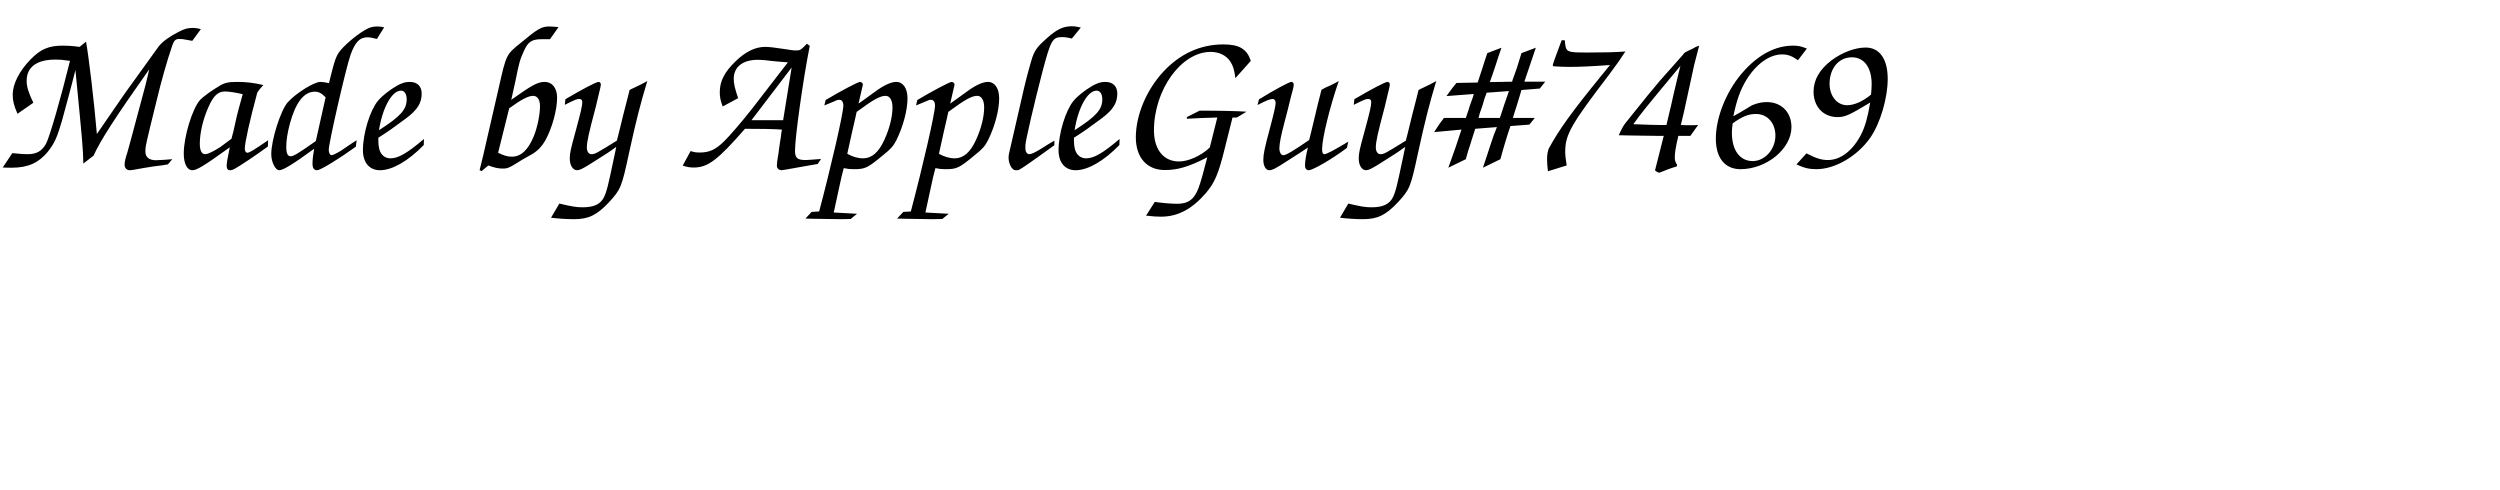
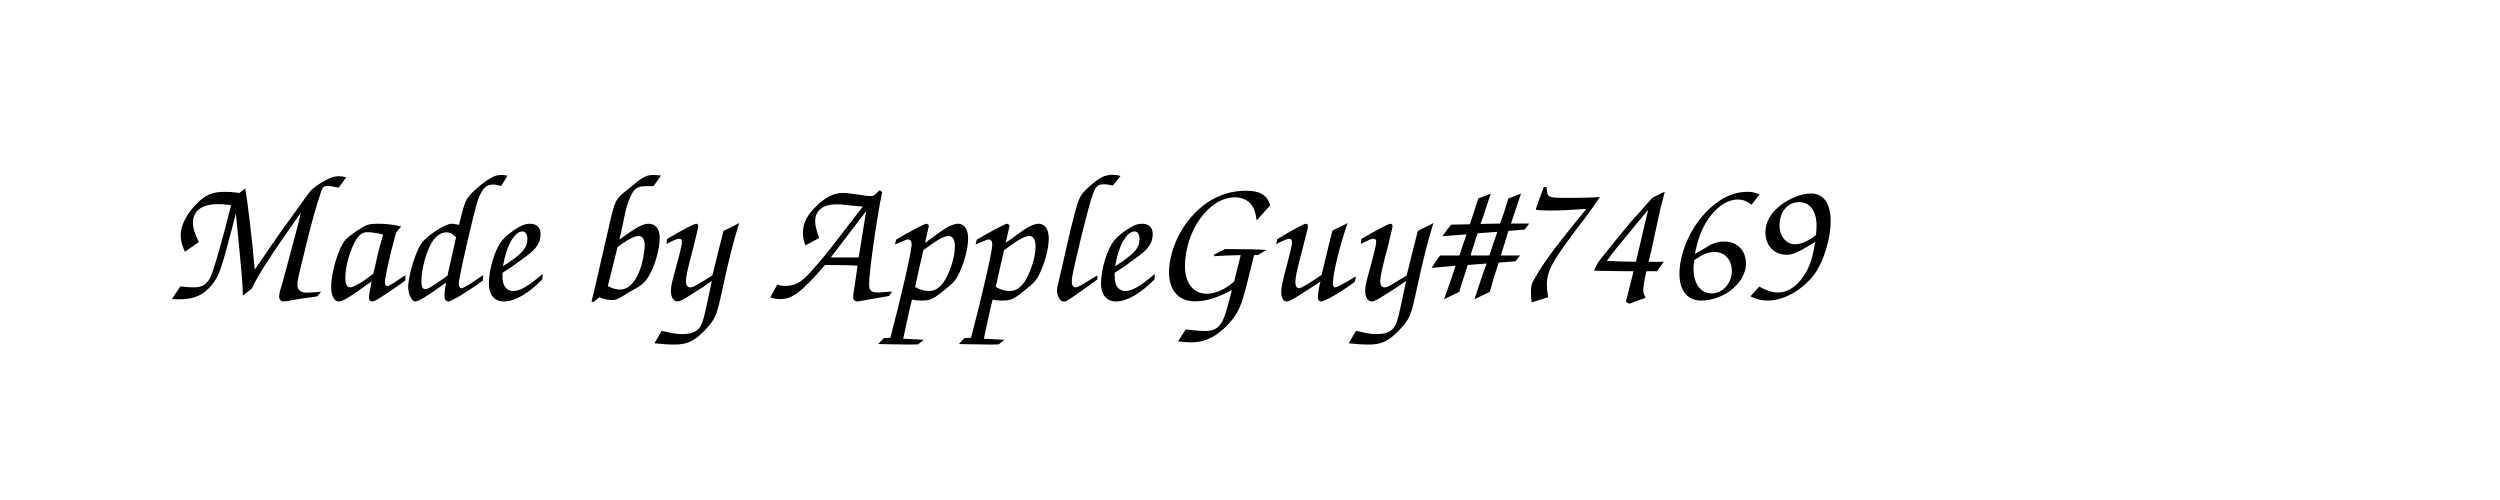
- <svg xmlns="http://www.w3.org/2000/svg" version="1.1" width="1200" height="235" viewBox="0 0 1200 235" xml:space="preserve">
+ <svg xmlns="http://www.w3.org/2000/svg" version="1.1" width="3000" height="600" viewBox="0 0 3000 600" xml:space="preserve">
  <defs>
</defs>
-   <g transform="matrix(1 0 0 1 602.5 49)" style="">
-     <text xml:space="preserve" font-family="'Comic Sans MS', 'Comic Sans', cursive, sans-serif" font-size="100" font-style="normal" font-weight="normal" style="stroke: none; stroke-width: 1; stroke-dasharray: none; stroke-linecap: butt; stroke-dashoffset: 0; stroke-linejoin: miter; stroke-miterlimit: 4; fill: rgb(0,0,0); fill-rule: nonzero; opacity: 1; white-space: pre;">
-       <tspan x="-607" y="31.41" style="stroke-width: 1; font-style: normal; font-weight: normal; fill: rgb(0,0,0); ">Made by AppleGuy#7469</tspan>
+   <g transform="matrix(1 0 0 1 1617.14 289.8)" style="">
+     <text xml:space="preserve" font-family="'Comic Sans MS', 'Comic Sans', cursive, sans-serif" font-size="220" font-style="normal" font-weight="normal" style="stroke: none; stroke-width: 1; stroke-dasharray: none; stroke-linecap: butt; stroke-dashoffset: 0; stroke-linejoin: miter; stroke-miterlimit: 4; fill: rgb(0,0,0); fill-rule: nonzero; opacity: 1; white-space: pre;">
+       <tspan x="-1423.64" y="69.11" style="stroke-width: 1; font-style: normal; font-weight: normal; fill: rgb(0,0,0); ">Made by AppleGuy#7469</tspan>
    </text>
  </g>
</svg>
